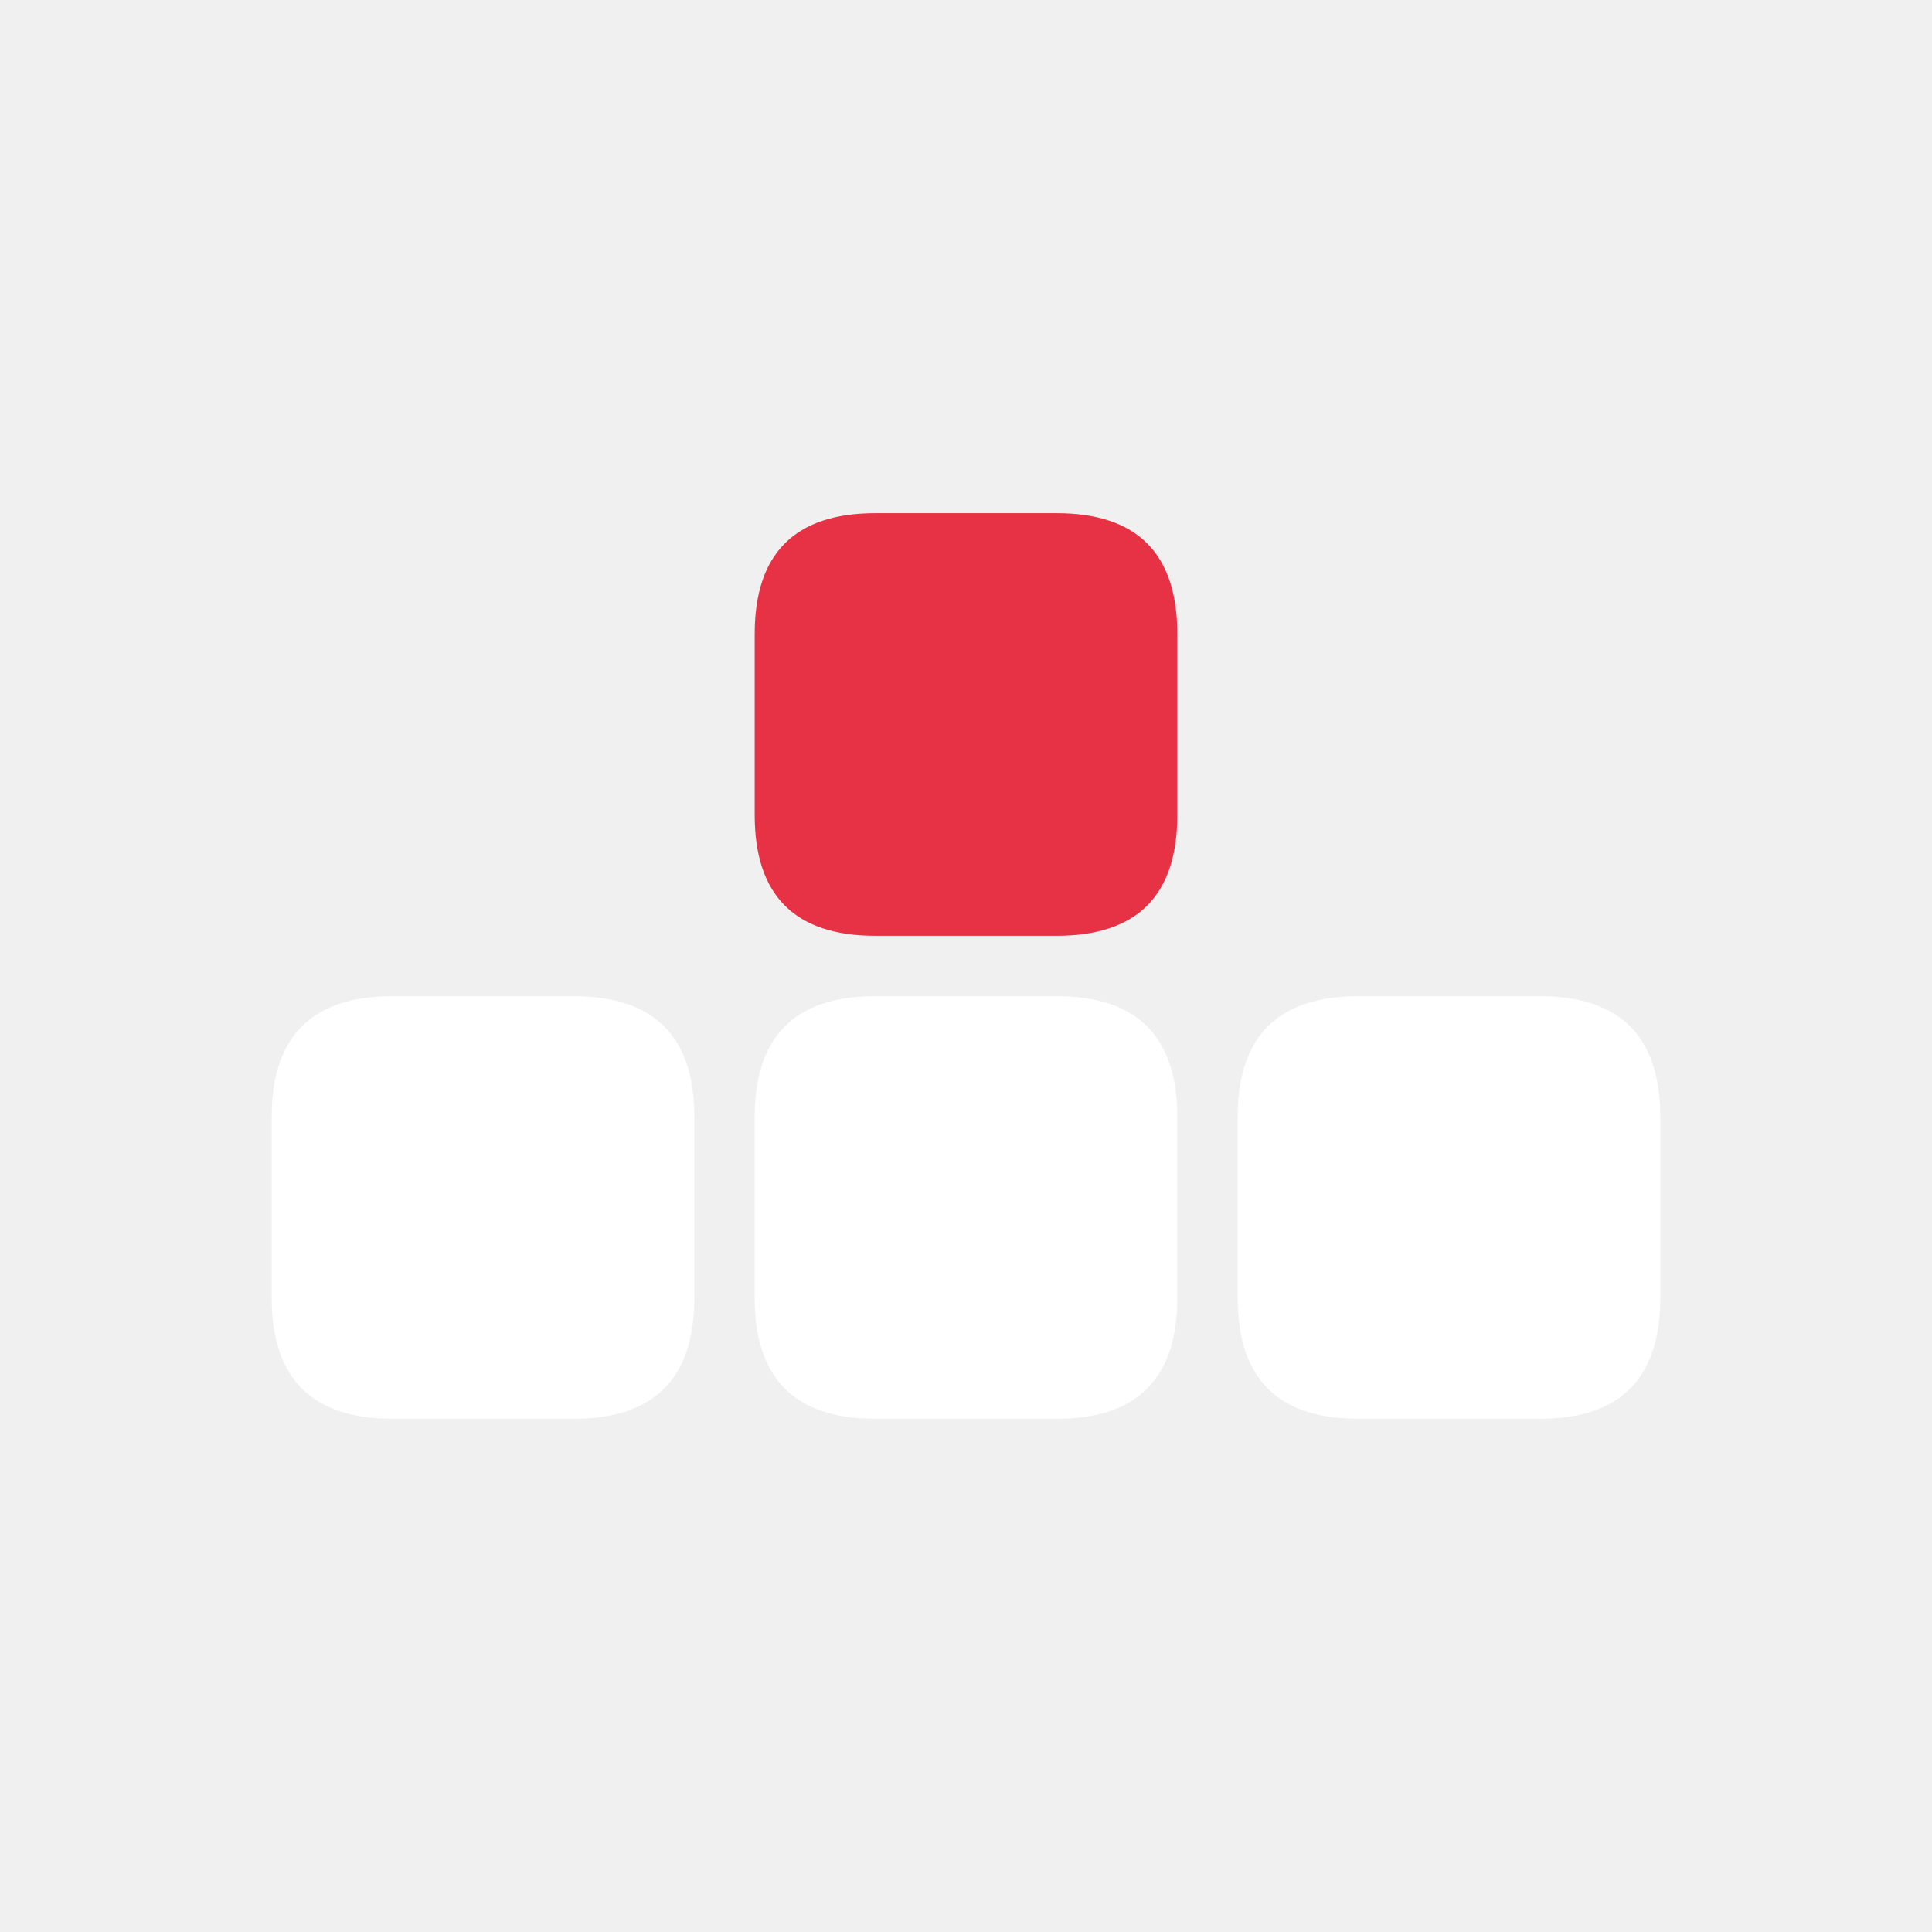
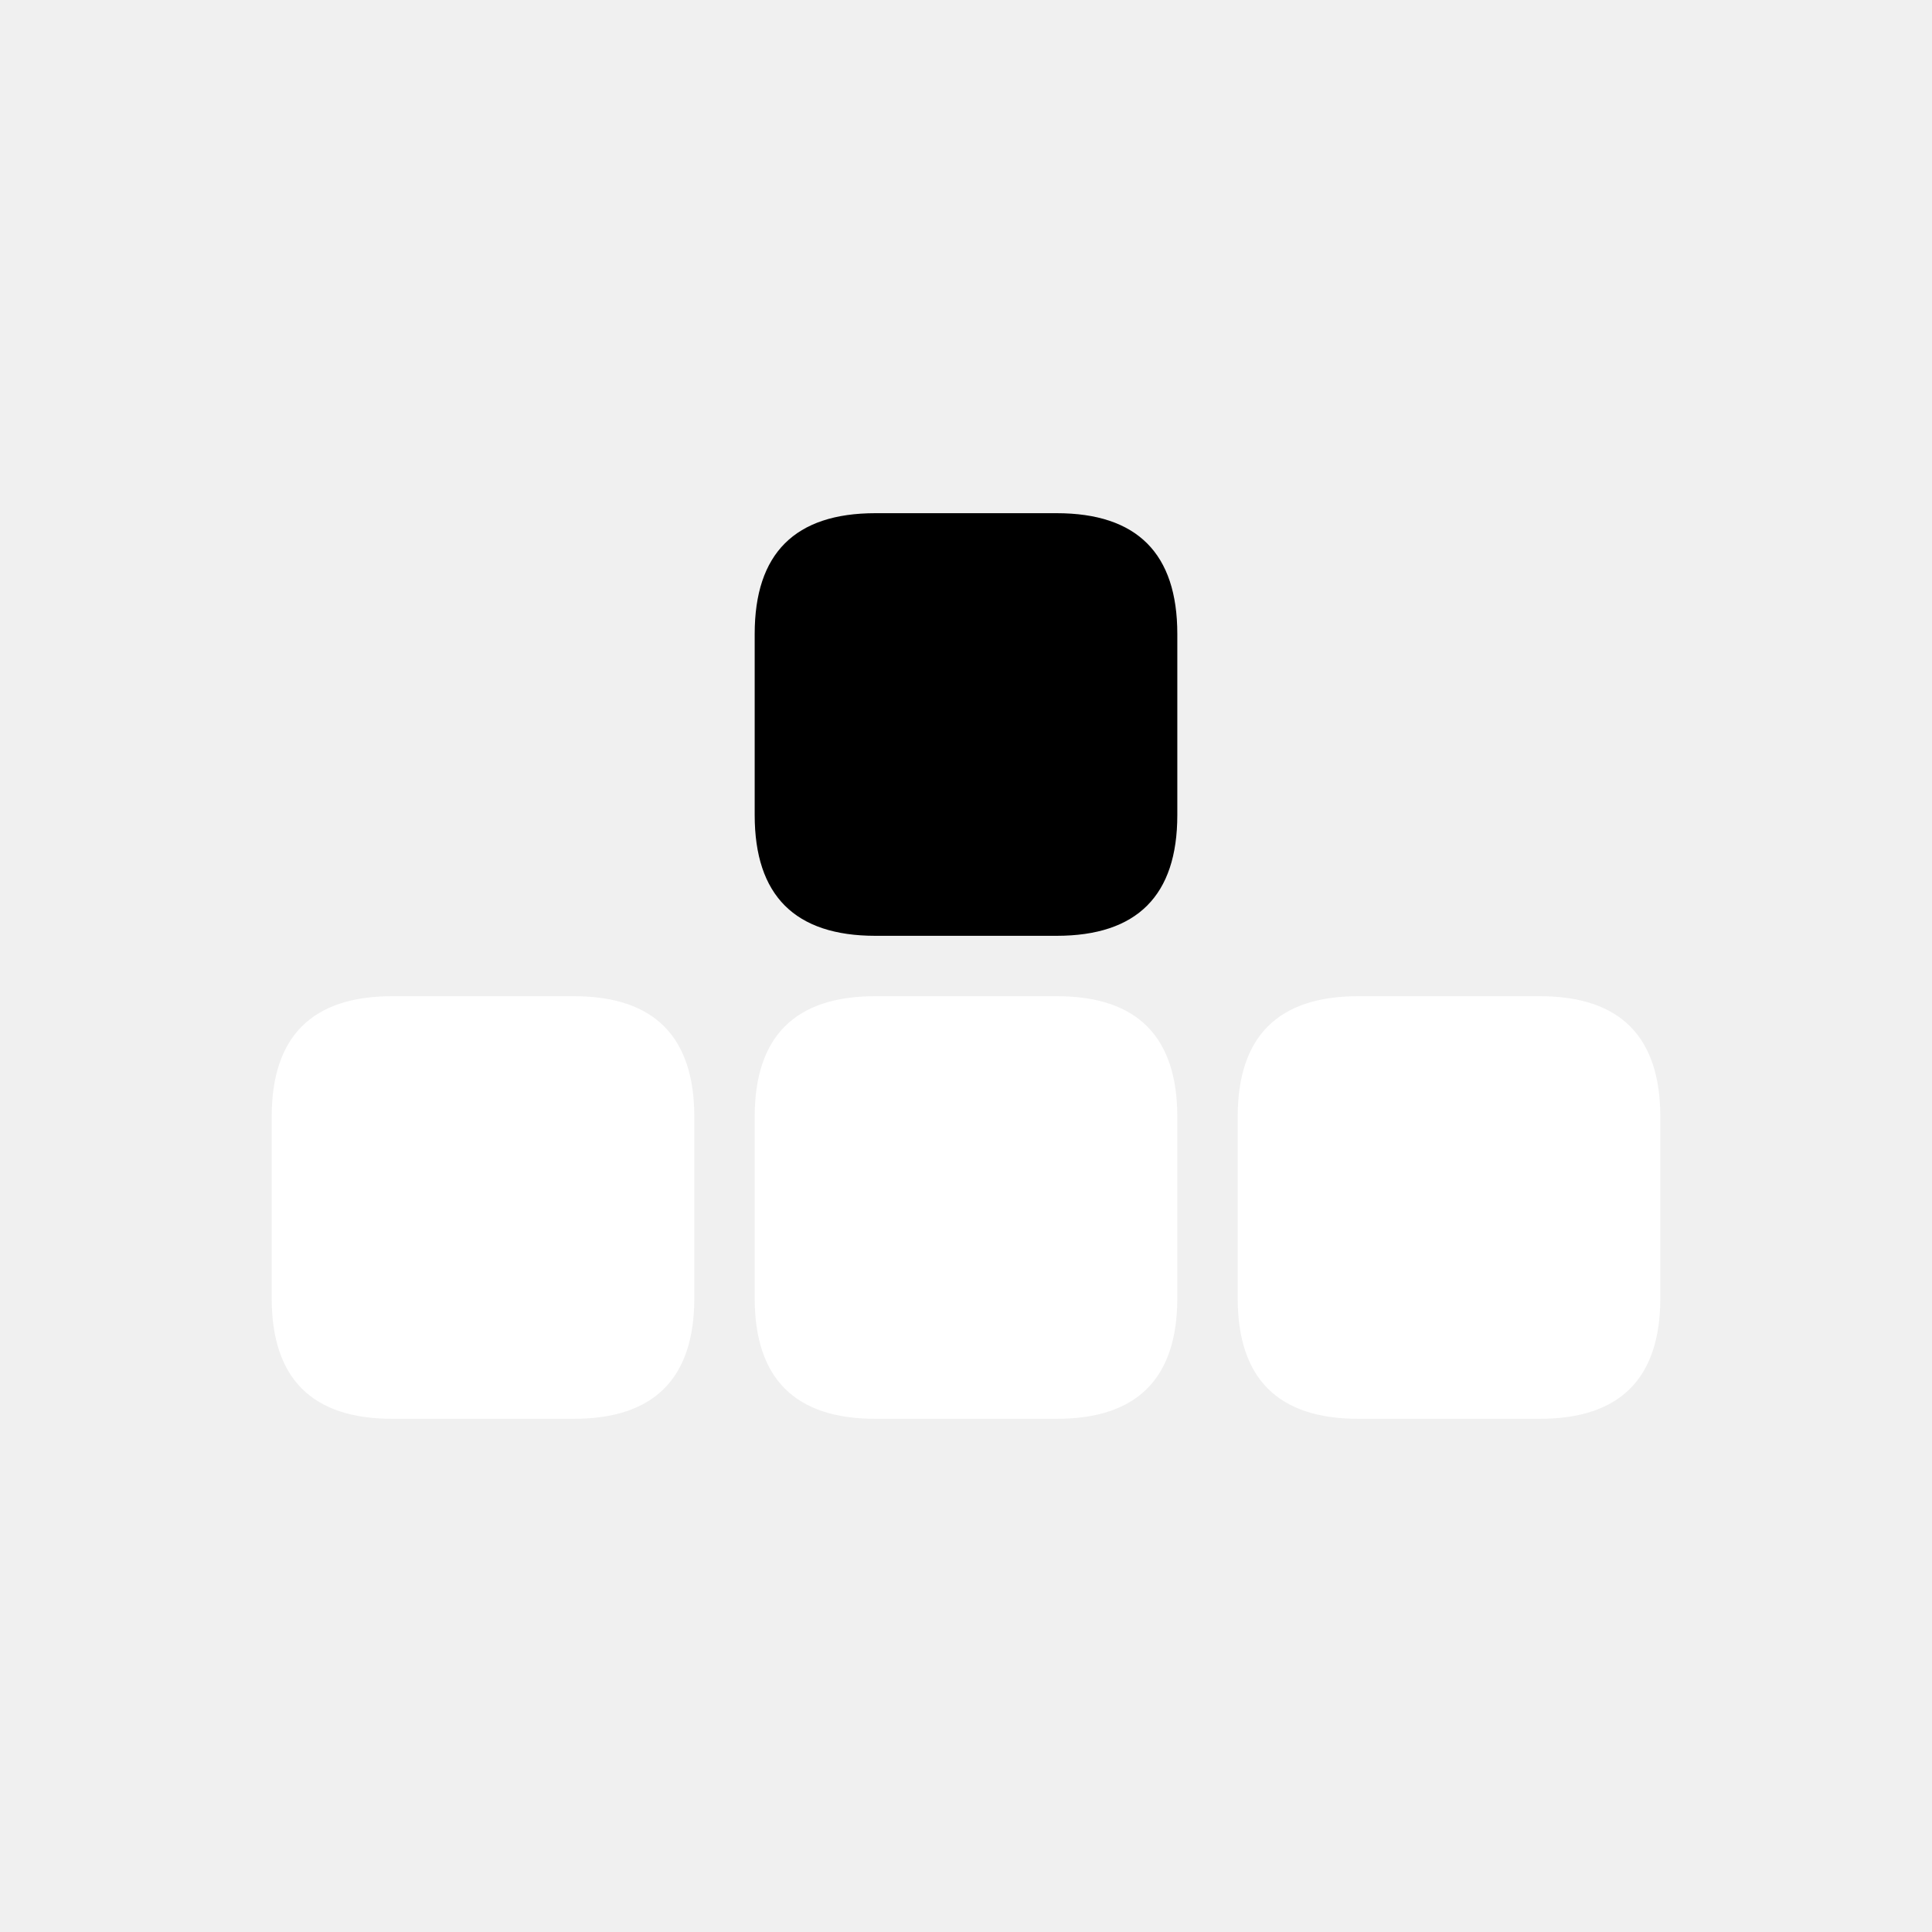
<svg xmlns="http://www.w3.org/2000/svg" width="64" height="64">
  <defs />
  <g>
-     <path stroke="none" fill="#E73246" d="M29 17 L35 17 Q39 17 39 21 L39 27 Q39 31 35 31 L29 31 Q25 31 25 27 L25 21 Q25 17 29 17" />
+     <path stroke="none" fill="#000000" d="M29 17 L35 17 Q39 17 39 21 L39 27 Q39 31 35 31 L29 31 Q25 31 25 27 L25 21 Q25 17 29 17" />
    <path stroke="none" fill="#FFFFFF" d="M45 33 L51 33 Q55 33 55 37 L55 43 Q55 47 51 47 L45 47 Q41 47 41 43 L41 37 Q41 33 45 33 M29 33 L35 33 Q39 33 39 37 L39 43 Q39 47 35 47 L29 47 Q25 47 25 43 L25 37 Q25 33 29 33 M13 33 L19 33 Q23 33 23 37 L23 43 Q23 47 19 47 L13 47 Q9 47 9 43 L9 37 Q9 33 13 33" />
  </g>
</svg>
